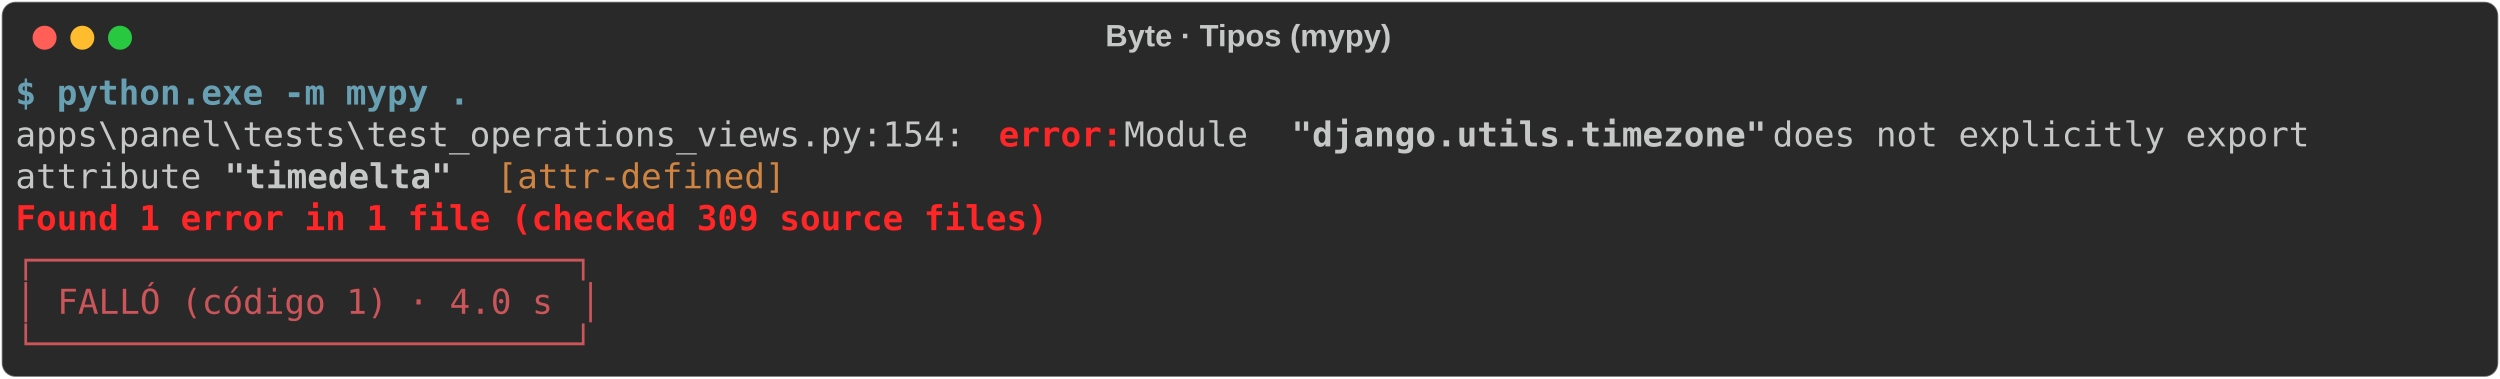
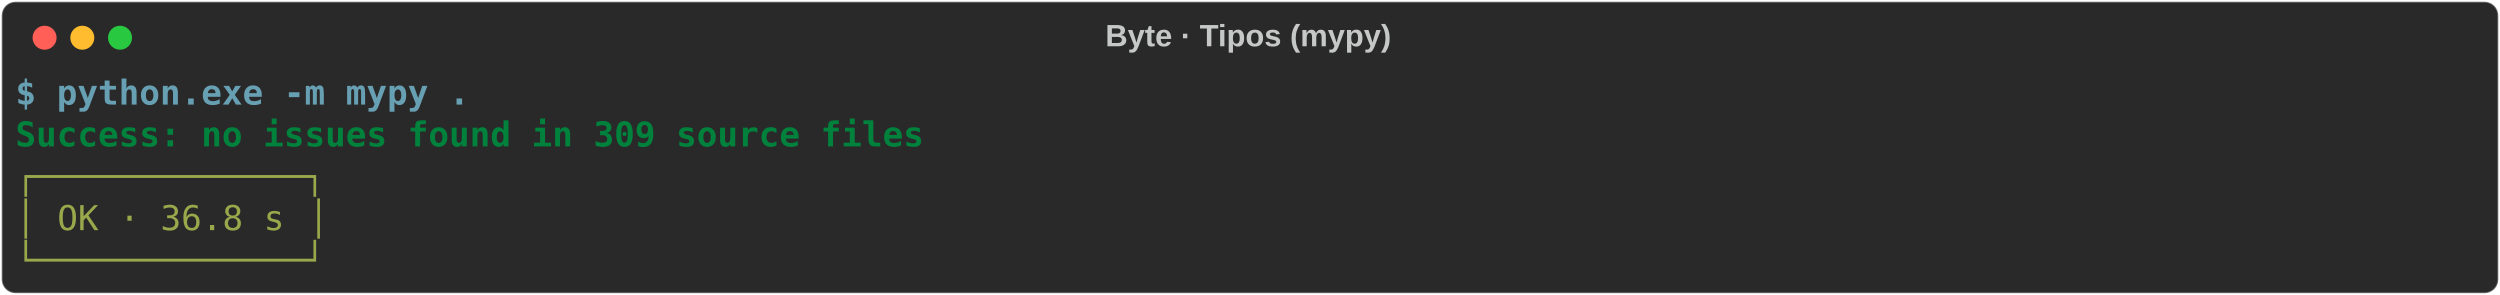
- <svg xmlns="http://www.w3.org/2000/svg" class="rich-terminal" viewBox="0 0 1458 220.8">
+ <svg xmlns="http://www.w3.org/2000/svg" class="rich-terminal" viewBox="0 0 1458 172.0">
  <style>

    @font-face {
        font-family: "Fira Code";
        src: local("FiraCode-Regular"),
                url("https://cdnjs.cloudflare.com/ajax/libs/firacode/6.2.0/woff2/FiraCode-Regular.woff2") format("woff2"),
                url("https://cdnjs.cloudflare.com/ajax/libs/firacode/6.2.0/woff/FiraCode-Regular.woff") format("woff");
        font-style: normal;
        font-weight: 400;
    }
    @font-face {
        font-family: "Fira Code";
        src: local("FiraCode-Bold"),
                url("https://cdnjs.cloudflare.com/ajax/libs/firacode/6.2.0/woff2/FiraCode-Bold.woff2") format("woff2"),
                url("https://cdnjs.cloudflare.com/ajax/libs/firacode/6.2.0/woff/FiraCode-Bold.woff") format("woff");
        font-style: bold;
        font-weight: 700;
    }

-     .terminal-3502581437-matrix {
+     .terminal-2325171353-matrix {
        font-family: Fira Code, monospace;
        font-size: 20px;
        line-height: 24.4px;
        font-variant-east-asian: full-width;
    }

-     .terminal-3502581437-title {
+     .terminal-2325171353-title {
        font-size: 18px;
        font-weight: bold;
        font-family: arial;
    }

-     .terminal-3502581437-r1 { fill: #68a0b3;font-weight: bold }
- .terminal-3502581437-r2 { fill: #c5c8c6 }
- .terminal-3502581437-r3 { fill: #ff2627;font-weight: bold }
- .terminal-3502581437-r4 { fill: #c5c8c6;font-weight: bold }
- .terminal-3502581437-r5 { fill: #d08442 }
- .terminal-3502581437-r6 { fill: #cc555a }
+     .terminal-2325171353-r1 { fill: #68a0b3;font-weight: bold }
+ .terminal-2325171353-r2 { fill: #c5c8c6 }
+ .terminal-2325171353-r3 { fill: #00823d;font-weight: bold }
+ .terminal-2325171353-r4 { fill: #98a84b }
    </style>
  <defs>
-     <clipPath id="terminal-3502581437-clip-terminal">
-       <rect x="0" y="0" width="1438.6" height="169.8" />
+     <clipPath id="terminal-2325171353-clip-terminal">
+       <rect x="0" y="0" width="1438.6" height="121.0" />
    </clipPath>
-     <clipPath id="terminal-3502581437-line-0">
+     <clipPath id="terminal-2325171353-line-0">
      <rect x="0" y="1.5" width="1439.6" height="24.65" />
    </clipPath>
-     <clipPath id="terminal-3502581437-line-1">
+     <clipPath id="terminal-2325171353-line-1">
      <rect x="0" y="25.9" width="1439.6" height="24.65" />
    </clipPath>
-     <clipPath id="terminal-3502581437-line-2">
+     <clipPath id="terminal-2325171353-line-2">
      <rect x="0" y="50.3" width="1439.6" height="24.65" />
    </clipPath>
-     <clipPath id="terminal-3502581437-line-3">
+     <clipPath id="terminal-2325171353-line-3">
      <rect x="0" y="74.7" width="1439.6" height="24.65" />
    </clipPath>
-     <clipPath id="terminal-3502581437-line-4">
-       <rect x="0" y="99.1" width="1439.6" height="24.65" />
-     </clipPath>
-     <clipPath id="terminal-3502581437-line-5">
-       <rect x="0" y="123.5" width="1439.6" height="24.65" />
-     </clipPath>
  </defs>
-   <rect fill="#292929" stroke="rgba(255,255,255,0.35)" stroke-width="1" x="1" y="1" width="1456" height="218.8" rx="8" />
-   <text class="terminal-3502581437-title" fill="#c5c8c6" text-anchor="middle" x="728" y="27">Byte · Tipos (mypy)</text>
+   <rect fill="#292929" stroke="rgba(255,255,255,0.35)" stroke-width="1" x="1" y="1" width="1456" height="170" rx="8" />
+   <text class="terminal-2325171353-title" fill="#c5c8c6" text-anchor="middle" x="728" y="27">Byte · Tipos (mypy)</text>
  <g transform="translate(26,22)">
    <circle cx="0" cy="0" r="7" fill="#ff5f57" />
    <circle cx="22" cy="0" r="7" fill="#febc2e" />
    <circle cx="44" cy="0" r="7" fill="#28c840" />
  </g>
-   <g transform="translate(9, 41)" clip-path="url(#terminal-3502581437-clip-terminal)">
-     <g class="terminal-3502581437-matrix">
-       <text class="terminal-3502581437-r1" x="0" y="20" textLength="268.4" clip-path="url(#terminal-3502581437-line-0)">$ python.exe -m mypy .</text>
-       <text class="terminal-3502581437-r2" x="1439.6" y="20" textLength="12.2" clip-path="url(#terminal-3502581437-line-0)">
+   <g transform="translate(9, 41)" clip-path="url(#terminal-2325171353-clip-terminal)">
+     <g class="terminal-2325171353-matrix">
+       <text class="terminal-2325171353-r1" x="0" y="20" textLength="268.4" clip-path="url(#terminal-2325171353-line-0)">$ python.exe -m mypy .</text>
+       <text class="terminal-2325171353-r2" x="1439.6" y="20" textLength="12.2" clip-path="url(#terminal-2325171353-line-0)">
</text>
-       <text class="terminal-3502581437-r2" x="0" y="44.4" textLength="573.4" clip-path="url(#terminal-3502581437-line-1)">apps\panel\tests\test_operations_views.py:154: </text>
-       <text class="terminal-3502581437-r3" x="573.4" y="44.4" textLength="73.2" clip-path="url(#terminal-3502581437-line-1)">error:</text>
-       <text class="terminal-3502581437-r2" x="646.6" y="44.4" textLength="97.6" clip-path="url(#terminal-3502581437-line-1)"> Module </text>
-       <text class="terminal-3502581437-r4" x="744.2" y="44.4" textLength="280.6" clip-path="url(#terminal-3502581437-line-1)">"django.utils.timezone"</text>
-       <text class="terminal-3502581437-r2" x="1024.8" y="44.4" textLength="341.6" clip-path="url(#terminal-3502581437-line-1)"> does not explicitly export </text>
-       <text class="terminal-3502581437-r2" x="1439.6" y="44.4" textLength="12.2" clip-path="url(#terminal-3502581437-line-1)">
+       <text class="terminal-2325171353-r3" x="0" y="44.4" textLength="536.8" clip-path="url(#terminal-2325171353-line-1)">Success: no issues found in 309 source files</text>
+       <text class="terminal-2325171353-r2" x="1439.6" y="44.4" textLength="12.2" clip-path="url(#terminal-2325171353-line-1)">
</text>
-       <text class="terminal-3502581437-r2" x="0" y="68.8" textLength="122" clip-path="url(#terminal-3502581437-line-2)">attribute </text>
-       <text class="terminal-3502581437-r4" x="122" y="68.8" textLength="134.2" clip-path="url(#terminal-3502581437-line-2)">"timedelta"</text>
-       <text class="terminal-3502581437-r5" x="280.6" y="68.8" textLength="170.8" clip-path="url(#terminal-3502581437-line-2)">[attr-defined]</text>
-       <text class="terminal-3502581437-r2" x="1439.6" y="68.8" textLength="12.2" clip-path="url(#terminal-3502581437-line-2)">
+       <text class="terminal-2325171353-r4" x="0" y="68.8" textLength="183" clip-path="url(#terminal-2325171353-line-2)">┌─────────────┐</text>
+       <text class="terminal-2325171353-r2" x="1439.6" y="68.8" textLength="12.2" clip-path="url(#terminal-2325171353-line-2)">
</text>
-       <text class="terminal-3502581437-r3" x="0" y="93.2" textLength="610" clip-path="url(#terminal-3502581437-line-3)">Found 1 error in 1 file (checked 309 source files)</text>
-       <text class="terminal-3502581437-r2" x="1439.6" y="93.2" textLength="12.2" clip-path="url(#terminal-3502581437-line-3)">
+       <text class="terminal-2325171353-r4" x="0" y="93.2" textLength="12.2" clip-path="url(#terminal-2325171353-line-3)">│</text>
+       <text class="terminal-2325171353-r4" x="24.4" y="93.2" textLength="134.2" clip-path="url(#terminal-2325171353-line-3)">OK · 36.8 s</text>
+       <text class="terminal-2325171353-r4" x="170.8" y="93.2" textLength="12.2" clip-path="url(#terminal-2325171353-line-3)">│</text>
+       <text class="terminal-2325171353-r2" x="1439.6" y="93.2" textLength="12.2" clip-path="url(#terminal-2325171353-line-3)">
</text>
-       <text class="terminal-3502581437-r6" x="0" y="117.6" textLength="341.6" clip-path="url(#terminal-3502581437-line-4)">┌──────────────────────────┐</text>
-       <text class="terminal-3502581437-r2" x="1439.6" y="117.6" textLength="12.2" clip-path="url(#terminal-3502581437-line-4)">
- </text>
-       <text class="terminal-3502581437-r6" x="0" y="142" textLength="12.2" clip-path="url(#terminal-3502581437-line-5)">│</text>
-       <text class="terminal-3502581437-r6" x="24.4" y="142" textLength="292.8" clip-path="url(#terminal-3502581437-line-5)">FALLÓ (código 1) · 4.0 s</text>
-       <text class="terminal-3502581437-r6" x="329.4" y="142" textLength="12.2" clip-path="url(#terminal-3502581437-line-5)">│</text>
-       <text class="terminal-3502581437-r2" x="1439.6" y="142" textLength="12.2" clip-path="url(#terminal-3502581437-line-5)">
- </text>
-       <text class="terminal-3502581437-r6" x="0" y="166.4" textLength="341.6" clip-path="url(#terminal-3502581437-line-6)">└──────────────────────────┘</text>
-       <text class="terminal-3502581437-r2" x="1439.6" y="166.4" textLength="12.2" clip-path="url(#terminal-3502581437-line-6)">
+       <text class="terminal-2325171353-r4" x="0" y="117.6" textLength="183" clip-path="url(#terminal-2325171353-line-4)">└─────────────┘</text>
+       <text class="terminal-2325171353-r2" x="1439.6" y="117.6" textLength="12.2" clip-path="url(#terminal-2325171353-line-4)">
</text>
    </g>
  </g>
</svg>
